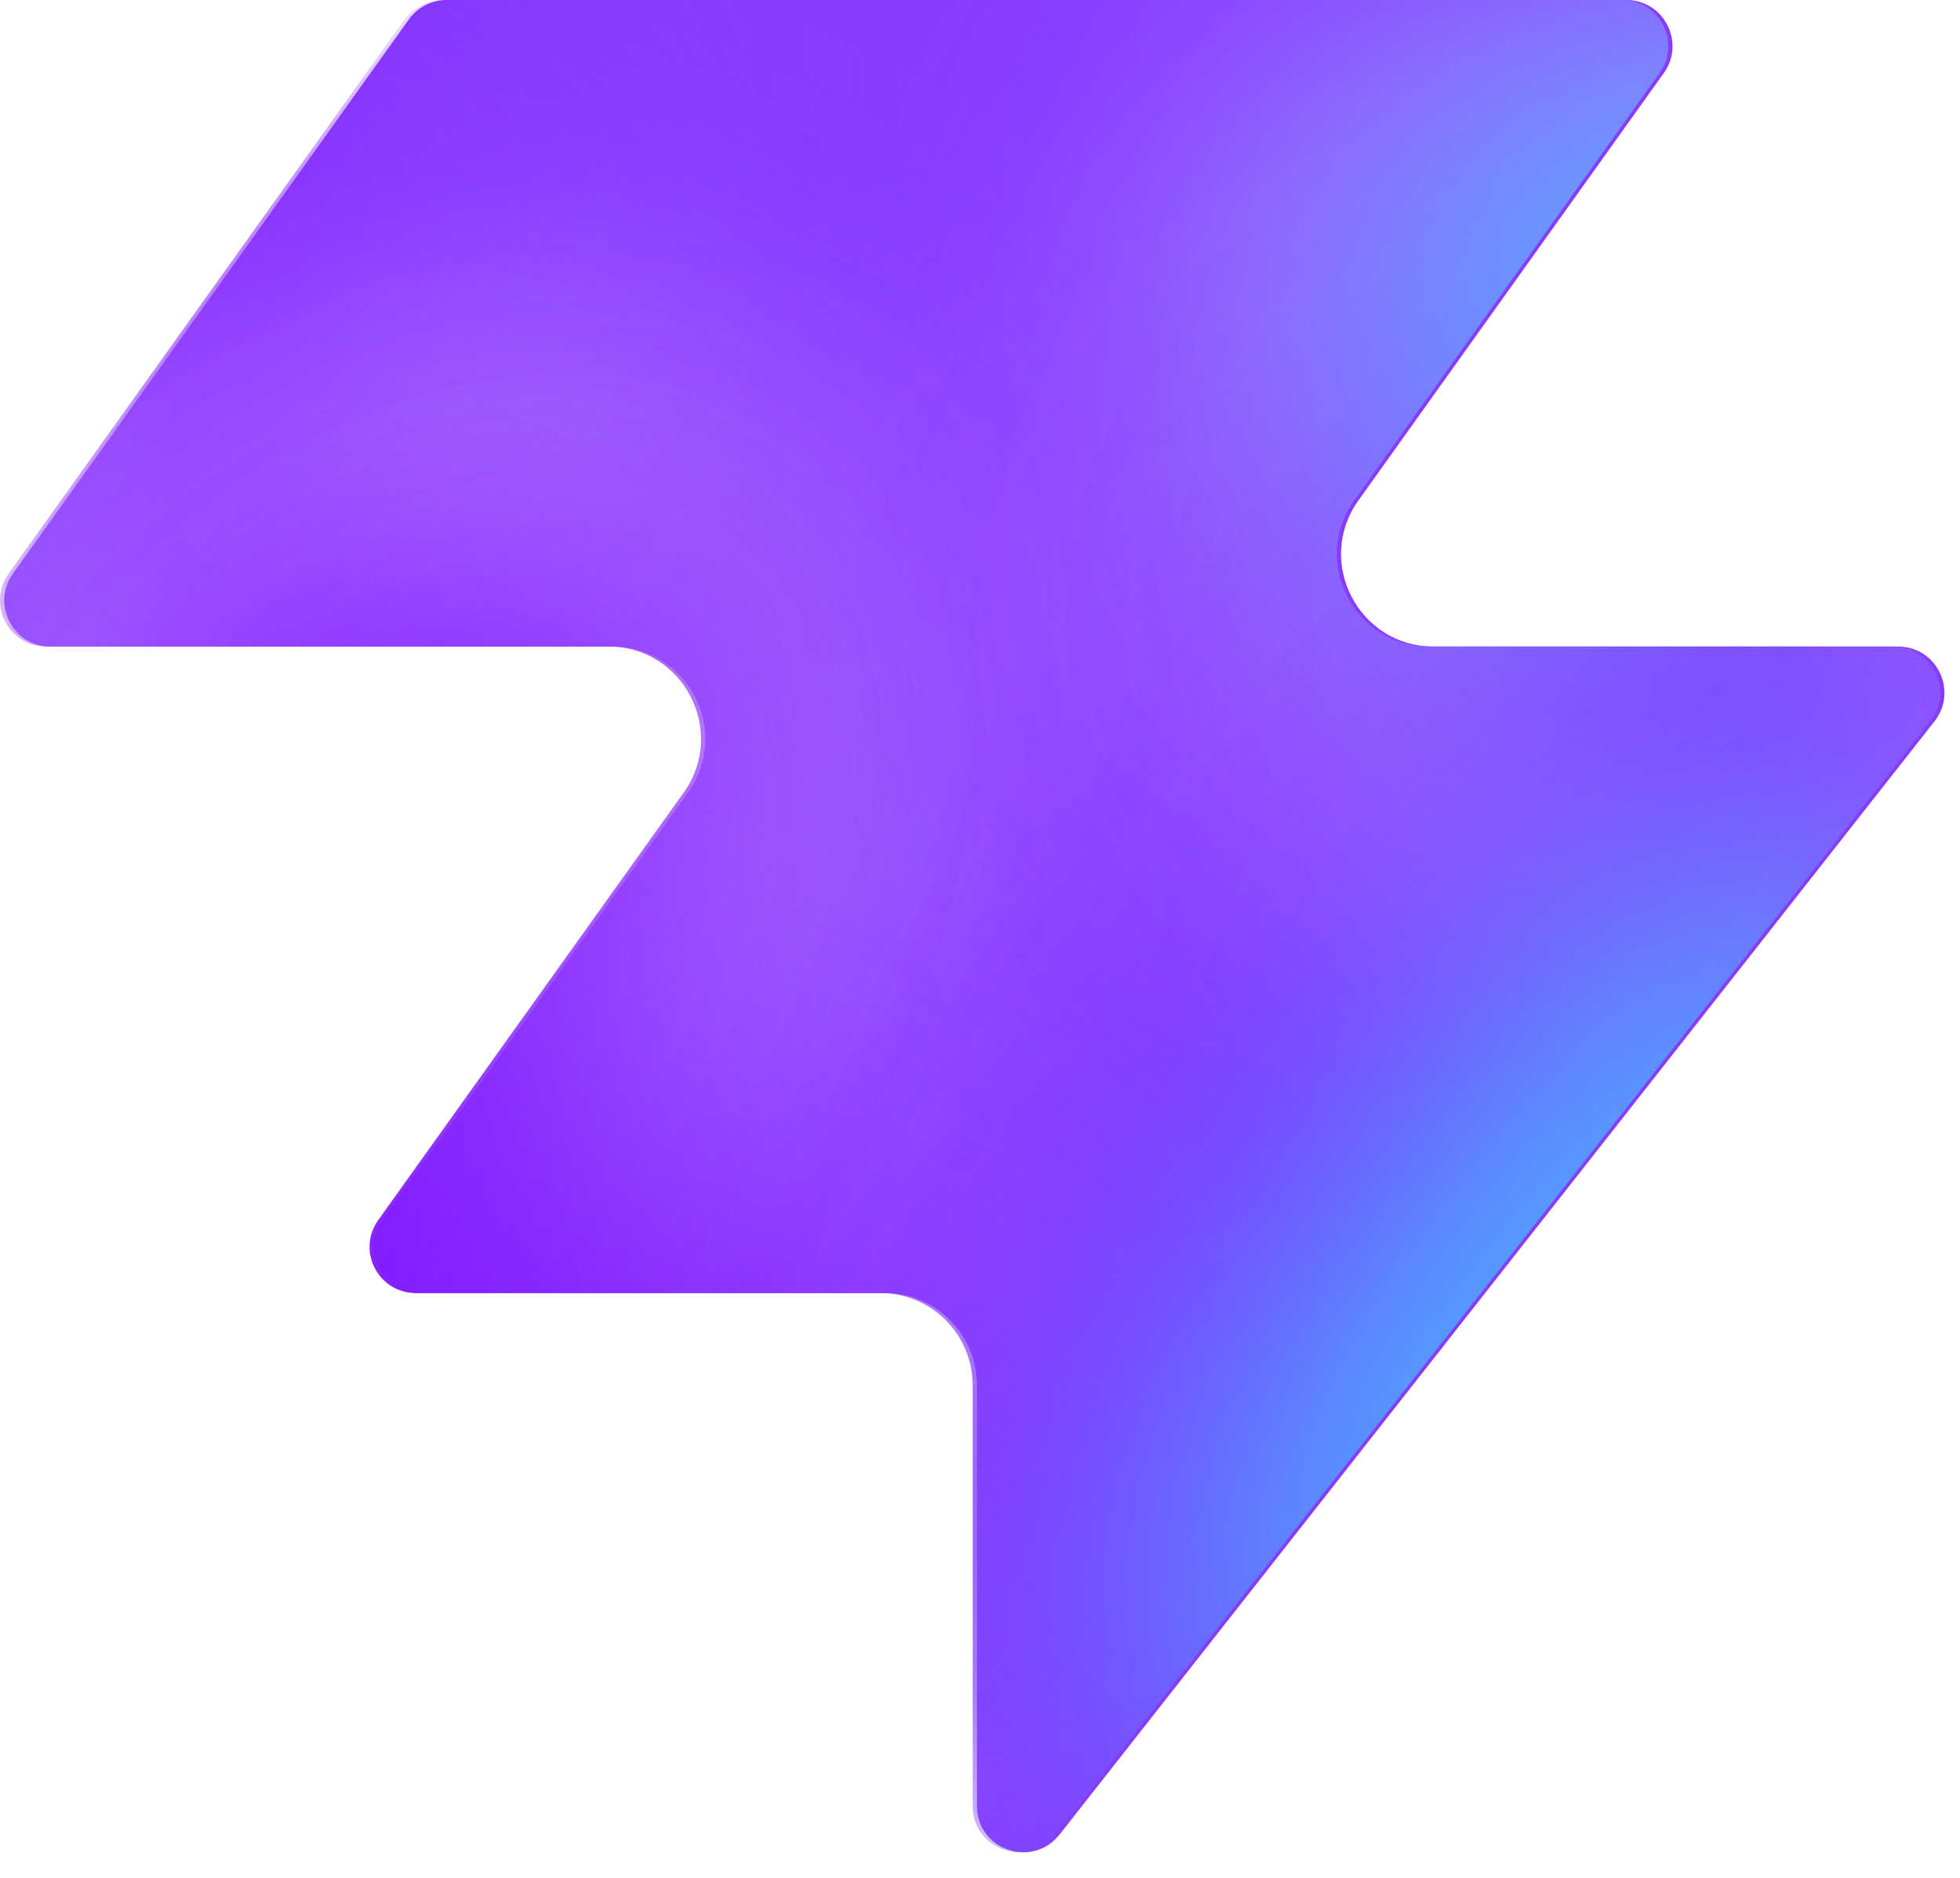
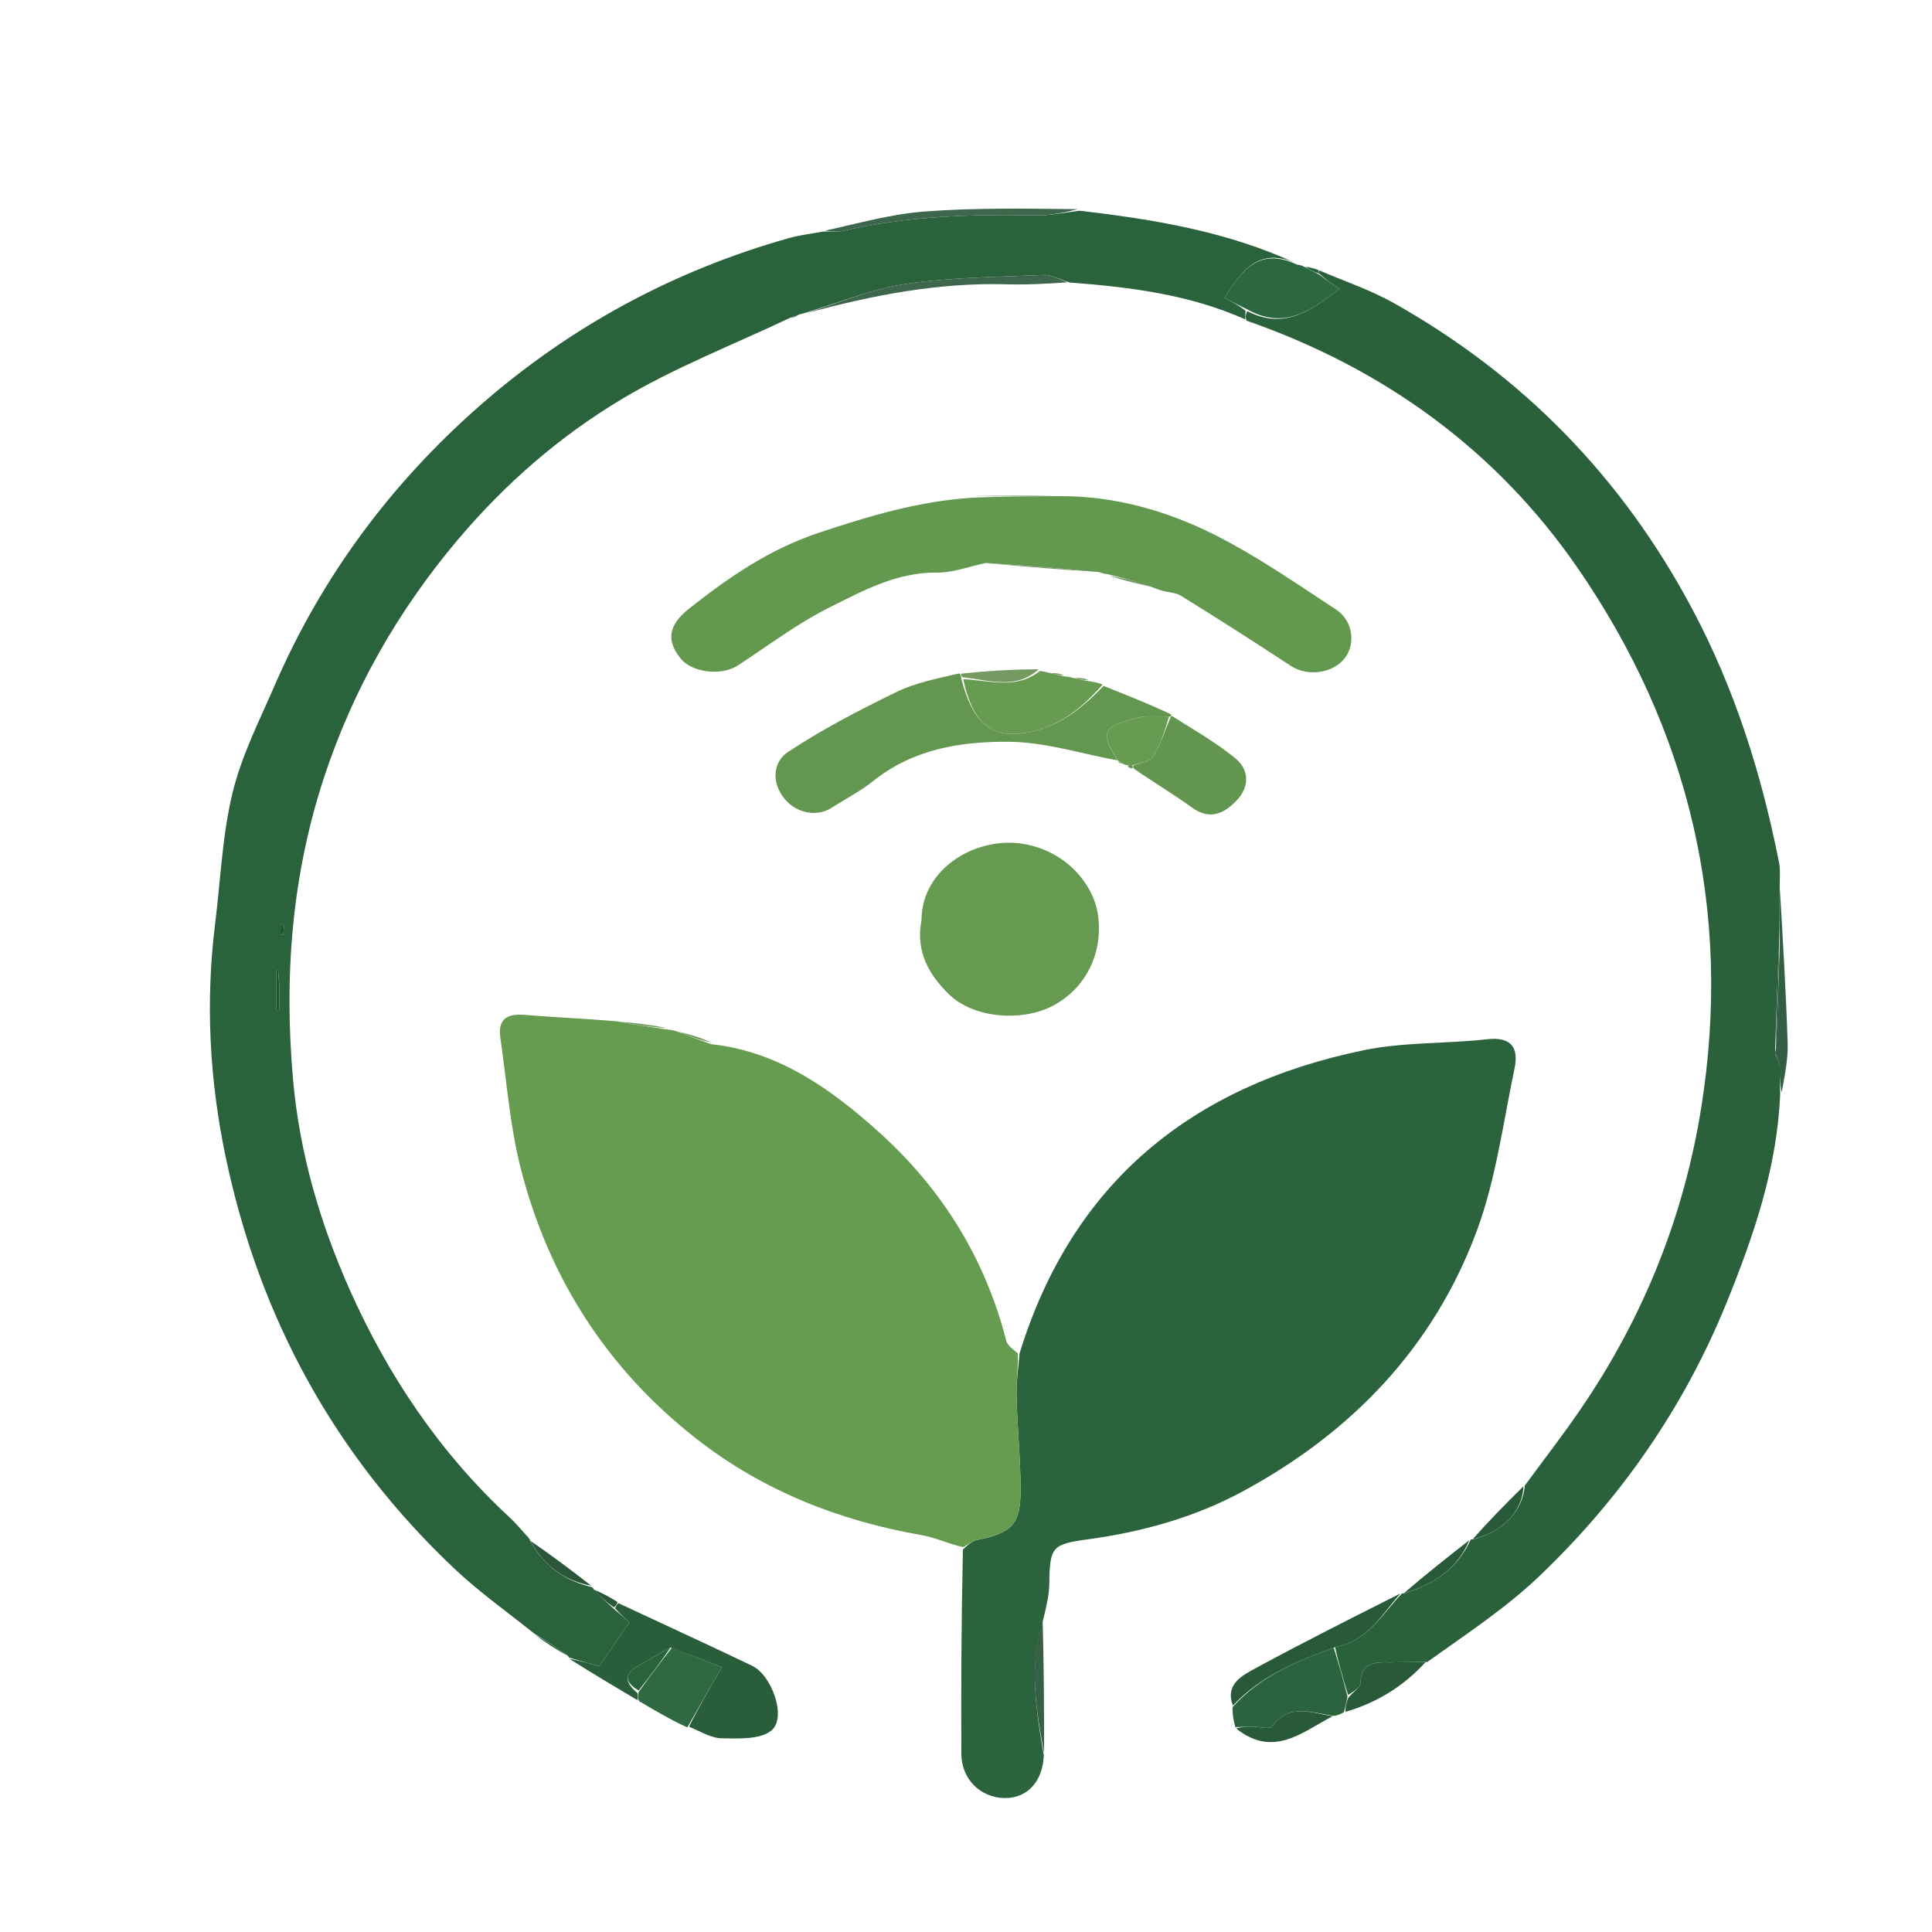
- <svg xmlns="http://www.w3.org/2000/svg" width="48" height="46" fill="none" viewBox="0 0 48 46">
-   <path fill="#863bff" d="M25.946 44.938c-.664.845-2.021.375-2.021-.698V33.937a2.26 2.26 0 0 0-2.262-2.262H10.287c-.92 0-1.456-1.04-.92-1.788l7.48-10.471c1.07-1.497 0-3.578-1.842-3.578H1.237c-.92 0-1.456-1.04-.92-1.788L10.013.474c.214-.297.556-.474.92-.474h28.894c.92 0 1.456 1.04.92 1.788l-7.48 10.471c-1.07 1.498 0 3.579 1.842 3.579h11.377c.943 0 1.473 1.088.89 1.83L25.947 44.94z" style="fill:#863bff;fill:color(display-p3 .525 .23 1);fill-opacity:1" />
-   <mask id="a" width="48" height="46" x="0" y="0" maskUnits="userSpaceOnUse" style="mask-type:alpha">
-     <path fill="#000" d="M25.842 44.938c-.664.844-2.021.375-2.021-.698V33.937a2.26 2.26 0 0 0-2.262-2.262H10.183c-.92 0-1.456-1.04-.92-1.788l7.48-10.471c1.07-1.498 0-3.579-1.842-3.579H1.133c-.92 0-1.456-1.04-.92-1.787L9.91.473c.214-.297.556-.474.92-.474h28.894c.92 0 1.456 1.04.92 1.788l-7.48 10.471c-1.07 1.498 0 3.578 1.842 3.578h11.377c.943 0 1.473 1.088.89 1.832L25.843 44.94z" style="fill:#000;fill-opacity:1" />
-   </mask>
-   <g mask="url(#a)">
-     <g filter="url(#b)">
-       <ellipse cx="5.508" cy="14.704" fill="#ede6ff" rx="5.508" ry="14.704" style="fill:#ede6ff;fill:color(display-p3 .927 .903 1);fill-opacity:1" transform="matrix(.00324 1 1 -.00324 -4.47 31.516)" />
-     </g>
-     <g filter="url(#c)">
-       <ellipse cx="10.399" cy="29.851" fill="#ede6ff" rx="10.399" ry="29.851" style="fill:#ede6ff;fill:color(display-p3 .927 .903 1);fill-opacity:1" transform="matrix(.00324 1 1 -.00324 -39.328 7.883)" />
-     </g>
-     <g filter="url(#d)">
-       <ellipse cx="5.508" cy="30.487" fill="#7e14ff" rx="5.508" ry="30.487" style="fill:#7e14ff;fill:color(display-p3 .492 .077 1);fill-opacity:1" transform="rotate(89.814 -25.913 -14.639)scale(1 -1)" />
-     </g>
-     <g filter="url(#e)">
-       <ellipse cx="5.508" cy="30.599" fill="#7e14ff" rx="5.508" ry="30.599" style="fill:#7e14ff;fill:color(display-p3 .492 .077 1);fill-opacity:1" transform="rotate(89.814 -32.644 -3.334)scale(1 -1)" />
-     </g>
-     <g filter="url(#f)">
-       <ellipse cx="5.508" cy="30.599" fill="#7e14ff" rx="5.508" ry="30.599" style="fill:#7e14ff;fill:color(display-p3 .492 .077 1);fill-opacity:1" transform="matrix(.00324 1 1 -.00324 -34.34 30.47)" />
-     </g>
-     <g filter="url(#g)">
-       <ellipse cx="14.072" cy="22.078" fill="#ede6ff" rx="14.072" ry="22.078" style="fill:#ede6ff;fill:color(display-p3 .927 .903 1);fill-opacity:1" transform="rotate(93.35 24.506 48.493)scale(-1 1)" />
-     </g>
-     <g filter="url(#h)">
-       <ellipse cx="3.47" cy="21.501" fill="#7e14ff" rx="3.47" ry="21.501" style="fill:#7e14ff;fill:color(display-p3 .492 .077 1);fill-opacity:1" transform="rotate(89.009 28.708 47.59)scale(-1 1)" />
-     </g>
-     <g filter="url(#i)">
-       <ellipse cx="3.47" cy="21.501" fill="#7e14ff" rx="3.47" ry="21.501" style="fill:#7e14ff;fill:color(display-p3 .492 .077 1);fill-opacity:1" transform="rotate(89.009 28.708 47.59)scale(-1 1)" />
-     </g>
-     <g filter="url(#j)">
-       <ellipse cx=".387" cy="8.972" fill="#7e14ff" rx="4.407" ry="29.108" style="fill:#7e14ff;fill:color(display-p3 .492 .077 1);fill-opacity:1" transform="rotate(39.51 .387 8.972)" />
-     </g>
-     <g filter="url(#k)">
-       <ellipse cx="47.523" cy="-6.092" fill="#7e14ff" rx="4.407" ry="29.108" style="fill:#7e14ff;fill:color(display-p3 .492 .077 1);fill-opacity:1" transform="rotate(37.892 47.523 -6.092)" />
-     </g>
-     <g filter="url(#l)">
-       <ellipse cx="41.412" cy="6.333" fill="#47bfff" rx="5.971" ry="9.665" style="fill:#47bfff;fill:color(display-p3 .28 .748 1);fill-opacity:1" transform="rotate(37.892 41.412 6.333)" />
-     </g>
-     <g filter="url(#m)">
-       <ellipse cx="-1.879" cy="38.332" fill="#7e14ff" rx="4.407" ry="29.108" style="fill:#7e14ff;fill:color(display-p3 .492 .077 1);fill-opacity:1" transform="rotate(37.892 -1.88 38.332)" />
-     </g>
-     <g filter="url(#n)">
-       <ellipse cx="-1.879" cy="38.332" fill="#7e14ff" rx="4.407" ry="29.108" style="fill:#7e14ff;fill:color(display-p3 .492 .077 1);fill-opacity:1" transform="rotate(37.892 -1.88 38.332)" />
-     </g>
-     <g filter="url(#o)">
-       <ellipse cx="35.651" cy="29.907" fill="#7e14ff" rx="4.407" ry="29.108" style="fill:#7e14ff;fill:color(display-p3 .492 .077 1);fill-opacity:1" transform="rotate(37.892 35.651 29.907)" />
-     </g>
-     <g filter="url(#p)">
-       <ellipse cx="38.418" cy="32.4" fill="#47bfff" rx="5.971" ry="15.297" style="fill:#47bfff;fill:color(display-p3 .28 .748 1);fill-opacity:1" transform="rotate(37.892 38.418 32.4)" />
-     </g>
-   </g>
-   <defs>
-     <filter id="b" width="60.045" height="41.654" x="-19.77" y="16.149" color-interpolation-filters="sRGB" filterUnits="userSpaceOnUse">
-       <feFlood flood-opacity="0" result="BackgroundImageFix" />
-       <feBlend in="SourceGraphic" in2="BackgroundImageFix" result="shape" />
-       <feGaussianBlur result="effect1_foregroundBlur_2002_17158" stdDeviation="7.659" />
-     </filter>
-     <filter id="c" width="90.34" height="51.437" x="-54.613" y="-7.533" color-interpolation-filters="sRGB" filterUnits="userSpaceOnUse">
-       <feFlood flood-opacity="0" result="BackgroundImageFix" />
-       <feBlend in="SourceGraphic" in2="BackgroundImageFix" result="shape" />
-       <feGaussianBlur result="effect1_foregroundBlur_2002_17158" stdDeviation="7.659" />
-     </filter>
-     <filter id="d" width="79.355" height="29.4" x="-49.64" y="2.03" color-interpolation-filters="sRGB" filterUnits="userSpaceOnUse">
-       <feFlood flood-opacity="0" result="BackgroundImageFix" />
-       <feBlend in="SourceGraphic" in2="BackgroundImageFix" result="shape" />
-       <feGaussianBlur result="effect1_foregroundBlur_2002_17158" stdDeviation="4.596" />
-     </filter>
-     <filter id="e" width="79.579" height="29.4" x="-45.045" y="20.029" color-interpolation-filters="sRGB" filterUnits="userSpaceOnUse">
-       <feFlood flood-opacity="0" result="BackgroundImageFix" />
-       <feBlend in="SourceGraphic" in2="BackgroundImageFix" result="shape" />
-       <feGaussianBlur result="effect1_foregroundBlur_2002_17158" stdDeviation="4.596" />
-     </filter>
-     <filter id="f" width="79.579" height="29.4" x="-43.513" y="21.178" color-interpolation-filters="sRGB" filterUnits="userSpaceOnUse">
-       <feFlood flood-opacity="0" result="BackgroundImageFix" />
-       <feBlend in="SourceGraphic" in2="BackgroundImageFix" result="shape" />
-       <feGaussianBlur result="effect1_foregroundBlur_2002_17158" stdDeviation="4.596" />
-     </filter>
-     <filter id="g" width="74.749" height="58.852" x="15.756" y="-17.901" color-interpolation-filters="sRGB" filterUnits="userSpaceOnUse">
-       <feFlood flood-opacity="0" result="BackgroundImageFix" />
-       <feBlend in="SourceGraphic" in2="BackgroundImageFix" result="shape" />
-       <feGaussianBlur result="effect1_foregroundBlur_2002_17158" stdDeviation="7.659" />
-     </filter>
-     <filter id="h" width="61.377" height="25.362" x="23.548" y="2.284" color-interpolation-filters="sRGB" filterUnits="userSpaceOnUse">
-       <feFlood flood-opacity="0" result="BackgroundImageFix" />
-       <feBlend in="SourceGraphic" in2="BackgroundImageFix" result="shape" />
-       <feGaussianBlur result="effect1_foregroundBlur_2002_17158" stdDeviation="4.596" />
-     </filter>
-     <filter id="i" width="61.377" height="25.362" x="23.548" y="2.284" color-interpolation-filters="sRGB" filterUnits="userSpaceOnUse">
-       <feFlood flood-opacity="0" result="BackgroundImageFix" />
-       <feBlend in="SourceGraphic" in2="BackgroundImageFix" result="shape" />
-       <feGaussianBlur result="effect1_foregroundBlur_2002_17158" stdDeviation="4.596" />
-     </filter>
-     <filter id="j" width="56.045" height="63.649" x="-27.636" y="-22.853" color-interpolation-filters="sRGB" filterUnits="userSpaceOnUse">
-       <feFlood flood-opacity="0" result="BackgroundImageFix" />
-       <feBlend in="SourceGraphic" in2="BackgroundImageFix" result="shape" />
-       <feGaussianBlur result="effect1_foregroundBlur_2002_17158" stdDeviation="4.596" />
-     </filter>
-     <filter id="k" width="54.814" height="64.646" x="20.116" y="-38.415" color-interpolation-filters="sRGB" filterUnits="userSpaceOnUse">
-       <feFlood flood-opacity="0" result="BackgroundImageFix" />
-       <feBlend in="SourceGraphic" in2="BackgroundImageFix" result="shape" />
-       <feGaussianBlur result="effect1_foregroundBlur_2002_17158" stdDeviation="4.596" />
-     </filter>
-     <filter id="l" width="33.541" height="35.313" x="24.641" y="-11.323" color-interpolation-filters="sRGB" filterUnits="userSpaceOnUse">
-       <feFlood flood-opacity="0" result="BackgroundImageFix" />
-       <feBlend in="SourceGraphic" in2="BackgroundImageFix" result="shape" />
-       <feGaussianBlur result="effect1_foregroundBlur_2002_17158" stdDeviation="4.596" />
-     </filter>
-     <filter id="m" width="54.814" height="64.646" x="-29.286" y="6.009" color-interpolation-filters="sRGB" filterUnits="userSpaceOnUse">
-       <feFlood flood-opacity="0" result="BackgroundImageFix" />
-       <feBlend in="SourceGraphic" in2="BackgroundImageFix" result="shape" />
-       <feGaussianBlur result="effect1_foregroundBlur_2002_17158" stdDeviation="4.596" />
-     </filter>
-     <filter id="n" width="54.814" height="64.646" x="-29.286" y="6.009" color-interpolation-filters="sRGB" filterUnits="userSpaceOnUse">
-       <feFlood flood-opacity="0" result="BackgroundImageFix" />
-       <feBlend in="SourceGraphic" in2="BackgroundImageFix" result="shape" />
-       <feGaussianBlur result="effect1_foregroundBlur_2002_17158" stdDeviation="4.596" />
-     </filter>
-     <filter id="o" width="54.814" height="64.646" x="8.244" y="-2.416" color-interpolation-filters="sRGB" filterUnits="userSpaceOnUse">
-       <feFlood flood-opacity="0" result="BackgroundImageFix" />
-       <feBlend in="SourceGraphic" in2="BackgroundImageFix" result="shape" />
-       <feGaussianBlur result="effect1_foregroundBlur_2002_17158" stdDeviation="4.596" />
-     </filter>
-     <filter id="p" width="39.409" height="43.623" x="18.713" y="10.588" color-interpolation-filters="sRGB" filterUnits="userSpaceOnUse">
-       <feFlood flood-opacity="0" result="BackgroundImageFix" />
-       <feBlend in="SourceGraphic" in2="BackgroundImageFix" result="shape" />
-       <feGaussianBlur result="effect1_foregroundBlur_2002_17158" stdDeviation="4.596" />
-     </filter>
-   </defs>
+ <svg xmlns="http://www.w3.org/2000/svg" version="1.1" id="Layer_1" x="0px" y="0px" width="100%" viewBox="0 0 394 394" enable-background="new 0 0 394 394" xml:space="preserve">
+   <path fill="none" opacity="1" stroke="none" d=" M224,395   C149.357,395 75.214,395 1.035,395   C1.035,263.732 1.035,132.464 1.035,1.098   C132.226,1.098 263.453,1.098 394.84,1.098   C394.84,132.333 394.84,263.667 394.84,395   C338.13,395 281.315,395 224,395  M107.854,313.506   C107.581,313.276 107.308,313.045 106.683,312.266   C105.752,311.313 104.861,310.317 103.884,309.413   C89.705,296.287 79.097,280.488 71.326,263.032   C65.288,249.469 61.096,235.238 59.759,220.127   C57.891,199.025 59.516,178.437 66.139,158.377   C72.025,140.549 81.204,124.489 93.359,110.072   C102.965,98.679 114.119,88.987 126.739,81.426   C137.587,74.927 149.562,70.306 161.66,64.909   C162.177,64.615 162.693,64.321 163.599,63.985   C163.599,63.985 163.974,63.873 164.763,63.898   C177.939,60.197 191.27,57.615 205.053,57.978   C209.358,58.092 213.672,57.879 218.883,57.92   C230.935,58.58 242.798,60.153 254.471,65.644   C282.263,75.168 305.182,91.827 321.727,115.819   C344.491,148.828 353.304,185.703 346.971,225.691   C343.396,248.261 335.018,268.967 322.06,287.785   C318.511,292.94 314.673,297.896 310.385,303.272   C306.902,306.832 303.419,310.392 299.991,313.992   C299.991,313.992 299.955,313.934 299.348,314.242   C294.875,317.81 290.402,321.378 285.991,324.976   C285.991,324.976 285.949,324.92 285.242,325.001   C275.518,330.036 265.734,334.96 256.108,340.174   C253.218,341.739 249.803,343.514 251.024,348.605   C251.321,349.808 251.618,351.011 252.288,352.792   C259.791,358.651 265.753,353.067 272.638,350.007   C273.12,349.727 273.601,349.448 274.71,349.036   C281.061,347.169 286.412,343.669 291.762,338.925   C299.131,333.178 307.028,327.985 313.767,321.575   C330.472,305.683 343.441,287.035 352.143,265.58   C357.683,251.92 362.439,238.037 363.649,222.52   C363.977,219.248 364.672,215.964 364.565,212.707   C364.216,202.095 363.574,191.492 362.991,180.038   C362.948,178.707 363.087,177.34 362.834,176.051   C359.281,157.967 353.827,140.586 345.111,124.202   C330.868,97.427 310.617,76.651 284.272,61.819   C279.452,59.106 274.102,57.334 268.415,54.853   C267.609,54.641 266.804,54.428 265.477,54.093   C265.3,54.067 265.124,54.041 264.515,53.459   C250.371,47.227 235.344,44.735 219.552,42.334   C209.175,42.554 198.765,42.346 188.432,43.144   C181.51,43.679 174.699,45.642 167.154,47.326   C165.06,47.729 162.923,47.981 160.878,48.558   C137.423,55.176 116.398,66.523 98.112,82.496   C79.916,98.391 65.684,117.469 56.029,139.748   C52.902,146.963 49.25,154.12 47.422,161.686   C45.321,170.375 44.984,179.49 43.87,188.418   C41.88,204.348 42.723,220.167 46.001,235.842   C52.88,268.733 68.312,296.948 92.8,320.029   C97.801,324.742 103.479,328.738 109.207,333.641   C111.465,335.104 113.723,336.566 116,337.999   C116,337.999 115.974,338.022 116.242,338.541   C120.838,341.275 125.435,344.009 130.645,347.104   C133.775,348.955 136.905,350.806 140.715,352.357   C142.89,353.12 145.059,354.486 147.241,354.507   C150.671,354.539 155.023,354.784 157.321,352.905   C160.476,350.326 157.462,341.65 153.343,339.684   C144.301,335.369 135.199,331.18 125.693,326.421   C124.124,325.575 122.555,324.729 120.913,323.738   C120.913,323.738 120.758,323.692 120.388,323.075   C116.275,320.018 112.161,316.961 108.016,313.966   C108.016,313.966 108.079,313.998 107.854,313.506  M228.06,155.526   C228.362,155.639 228.664,155.752 229.418,155.978   C229.418,155.978 229.878,156.056 230.073,156.545   C230.381,156.653 230.69,156.762 231.631,157.187   C235.448,159.665 239.373,161.993 243.05,164.663   C246.688,167.304 249.576,165.967 252.148,163.293   C254.892,160.44 254.789,156.98 251.888,154.608   C247.911,151.355 243.364,148.799 238.758,145.308   C234.186,143.498 229.615,141.689 224.695,139.318   C223.833,139.184 222.971,139.051 221.747,138.301   C220.813,138.245 219.88,138.189 218.363,138.015   C217.967,138 217.571,137.985 216.8,137.358   C215.867,137.288 214.934,137.218 213.361,137.01   C212.929,136.95 212.497,136.891 211.531,136.163   C206.354,136.499 201.176,136.834 195.237,137.065   C191.068,138.389 186.665,139.237 182.778,141.139   C175.212,144.841 167.66,148.721 160.669,153.377   C157.726,155.337 157.173,159.447 160.011,162.917   C162.384,165.818 166.562,166.686 169.58,164.741   C172.429,162.906 175.497,161.351 178.126,159.244   C186.274,152.713 196.057,151.185 205.804,151.272   C213.178,151.338 220.531,153.718 227.953,155.059   C227.953,155.059 227.904,155.027 228.06,155.526  M226.384,117.715   C229.583,118.49 232.783,119.265 236.412,120.667   C237.866,120.9 239.575,120.721 240.733,121.435   C248.332,126.12 255.849,130.94 263.312,135.838   C266.655,138.032 271.917,137.344 274.307,134.136   C276.489,131.208 275.891,126.548 272.464,124.304   C264.419,119.038 256.469,113.49 247.919,109.169   C238.005,104.16 227.305,101.097 215.12,101.048   C209.45,101.062 203.779,101.076 197.572,101.741   C186.99,102.259 177.104,105.293 167.056,108.626   C156.907,111.992 148.616,117.727 140.551,124.098   C136.114,127.603 135.959,130.755 138.799,134.284   C141.175,137.236 147.199,137.867 150.532,135.678   C156.709,131.621 162.675,127.108 169.251,123.833   C176.064,120.439 182.915,116.671 191.061,116.769   C194.375,116.809 197.705,115.505 201.938,114.936   C209.311,115.572 216.684,116.207 224.675,116.978   C225.095,117.018 225.514,117.057 226.384,117.715  M125.174,208.03   C119.095,207.691 113.007,207.469 106.942,206.969   C103.285,206.668 101.49,207.922 102.042,211.691   C103.344,220.567 103.981,229.619 106.19,238.266   C111.889,260.566 123.777,279.142 142.003,293.4   C155.562,304.007 171.089,310.121 187.978,313.071   C190.792,313.562 193.465,314.861 196.069,316.742   C196.054,330.379 195.992,344.016 196.049,357.652   C196.07,362.776 199.87,366.564 204.786,366.682   C209.433,366.794 212.64,363.353 212.986,357.073   C212.933,348.053 212.881,339.033 213.231,329.27   C213.496,327.158 213.963,325.049 213.99,322.934   C214.086,315.436 214.551,314.923 221.893,313.916   C232.951,312.401 243.63,309.447 253.466,304.128   C275.65,292.131 292.345,274.786 301.158,251.046   C305.073,240.5 306.529,229.022 308.86,217.917   C309.732,213.761 308.307,211.367 303.279,211.937   C294.914,212.885 286.315,212.483 278.129,214.173   C243.119,221.4 218.697,241.045 207.171,275.962   C206.496,275.114 205.448,274.361 205.202,273.403   C200.884,256.544 192.041,242.38 179.199,230.84   C169.403,222.036 158.768,214.431 144.955,212.177   C142.635,211.504 140.315,210.831 137.389,210.026   C136.976,210.006 136.562,209.986 135.667,209.319   C132.452,208.943 129.237,208.567 125.174,208.03  M187.89,188.079   C186.651,194.167 189.579,198.907 193.529,202.771   C198.572,207.705 208.498,208.432 214.808,205.063   C221.384,201.551 224.94,194.504 223.947,186.77   C223.186,180.851 218.013,173.935 209.23,172.188   C199.55,170.262 187.923,176.851 187.89,188.079  z" />
+   <path fill="#2A633C" opacity="1" stroke="none" d=" M212.868,358.01   C212.64,363.353 209.433,366.794 204.786,366.682   C199.87,366.564 196.07,362.776 196.049,357.652   C195.992,344.016 196.054,330.379 196.369,316.006   C197.534,314.852 198.358,314.234 199.27,314.05   C206.319,312.627 208.113,310.909 208.126,303.968   C208.139,297.56 207.455,291.154 207.301,284.741   C207.231,281.831 207.7,278.908 207.924,275.99   C218.697,241.045 243.119,221.4 278.129,214.173   C286.315,212.483 294.914,212.885 303.279,211.937   C308.307,211.367 309.732,213.761 308.86,217.917   C306.529,229.022 305.073,240.5 301.158,251.046   C292.345,274.786 275.65,292.131 253.466,304.128   C243.63,309.447 232.951,312.401 221.893,313.916   C214.551,314.923 214.086,315.436 213.99,322.934   C213.963,325.049 213.496,327.158 212.828,329.96   C209.716,339.816 211.337,348.912 212.868,358.01  z" />
+   <path fill="#669C50" opacity="1" stroke="none" d=" M207.548,275.976   C207.7,278.908 207.231,281.831 207.301,284.741   C207.455,291.154 208.139,297.56 208.126,303.968   C208.113,310.909 206.319,312.627 199.27,314.05   C198.358,314.234 197.534,314.852 196.436,315.528   C193.465,314.861 190.792,313.562 187.978,313.071   C171.089,310.121 155.562,304.007 142.003,293.4   C123.777,279.142 111.889,260.566 106.19,238.266   C103.981,229.619 103.344,220.567 102.042,211.691   C101.49,207.922 103.285,206.668 106.942,206.969   C113.007,207.469 119.095,207.691 125.915,208.299   C129.821,209.035 132.985,209.501 136.149,209.966   C136.562,209.986 136.976,210.006 137.95,210.314   C140.687,211.383 142.863,212.164 145.039,212.945   C158.768,214.431 169.403,222.036 179.199,230.84   C192.041,242.38 200.884,256.544 205.202,273.403   C205.448,274.361 206.496,275.114 207.548,275.976  z" />
+   <path fill="#2A623C" opacity="1" stroke="none" d=" M120.758,323.692   C120.758,323.692 120.913,323.738 121.076,324.117   C122.494,325.651 123.75,326.807 125.252,328.164   C126.671,329.37 127.843,330.374 128.344,330.804   C126.039,334.186 124.185,336.905 122.207,339.807   C120.395,339.288 118.185,338.655 115.974,338.022   C115.974,338.022 116,337.999 115.855,337.702   C113.422,335.959 111.133,334.512 108.844,333.065   C103.479,328.738 97.801,324.742 92.8,320.029   C68.312,296.948 52.88,268.733 46.001,235.842   C42.723,220.167 41.88,204.348 43.87,188.418   C44.984,179.49 45.321,170.375 47.422,161.686   C49.25,154.12 52.902,146.963 56.029,139.748   C65.684,117.469 79.916,98.391 98.112,82.496   C116.398,66.523 137.423,55.176 160.878,48.558   C162.923,47.981 165.06,47.729 167.842,47.231   C169.676,47.124 170.871,47.321 171.961,47.068   C184.936,44.066 198.1,43.664 211.338,43.919   C214.266,43.976 217.208,43.308 220.143,42.974   C235.344,44.735 250.371,47.227 264.337,53.707   C256.705,50.275 253.195,55.207 249.705,60.74   C251.144,61.498 252.572,62.25 253.993,63.359   C253.978,64.191 253.968,64.666 253.959,65.141   C242.798,60.153 230.935,58.58 218.163,57.614   C215.89,56.874 214.316,56.006 212.785,56.075   C203.389,56.504 193.912,56.533 184.644,57.914   C177.614,58.961 170.854,61.82 163.974,63.873   C163.974,63.873 163.599,63.985 163.123,64.085   C162.111,64.408 161.575,64.631 161.038,64.855   C149.562,70.306 137.587,74.927 126.739,81.426   C114.119,88.987 102.965,98.679 93.359,110.072   C81.204,124.489 72.025,140.549 66.139,158.377   C59.516,178.437 57.891,199.025 59.759,220.127   C61.096,235.238 65.288,249.469 71.326,263.032   C79.097,280.488 89.705,296.287 103.884,309.413   C104.861,310.317 105.752,311.313 107.022,312.748   C107.599,313.485 107.839,313.741 108.079,313.998   C108.079,313.998 108.016,313.966 108.145,314.261   C111.013,319.544 115.332,322.375 120.758,323.692  M56.959,200.94   C56.885,199.927 56.811,198.913 56.737,197.899   C56.616,197.916 56.495,197.933 56.374,197.95   C56.374,200.638 56.374,203.327 56.374,206.015   C56.571,206.01 56.768,206.004 56.964,205.998   C56.964,204.549 56.964,203.1 56.959,200.94  M57.897,188.833   C57.804,188.703 57.736,188.521 57.61,188.462   C57.516,188.418 57.232,188.53 57.23,188.58   C57.204,189.254 57.212,189.93 57.212,190.604   C57.393,190.602 57.574,190.599 57.755,190.596   C57.821,190.125 57.887,189.653 57.897,188.833  z" />
+   <path fill="#2A613B" opacity="1" stroke="none" d=" M254.215,65.393   C253.968,64.666 253.978,64.191 254.353,63.449   C262.103,67.429 267.489,63.146 273.133,58.95   C271.643,57.884 270.322,56.939 269,55.778   C268.999,55.561 268.997,55.128 268.997,55.128   C274.102,57.334 279.452,59.106 284.272,61.819   C310.617,76.651 330.868,97.427 345.111,124.202   C353.827,140.586 359.281,157.967 362.834,176.051   C363.087,177.34 362.948,178.707 362.943,180.748   C362.921,184.999 362.946,188.539 362.824,192.454   C362.453,199.948 362.23,207.067 362.007,214.346   C362.007,214.506 361.996,214.825 362.092,215.107   C362.452,215.913 362.716,216.437 362.946,217.31   C362.953,219.472 362.994,221.286 363.034,223.099   C362.439,238.037 357.683,251.92 352.143,265.58   C343.441,287.035 330.472,305.683 313.767,321.575   C307.028,327.985 299.131,333.178 291.04,338.948   C288.212,338.981 286.106,338.99 284,339   C284,339 284,339.001 283.603,339.003   C280.185,338.891 277.616,339.167 277.449,343.228   C277.41,344.188 275.862,345.086 274.914,345.654   C273.878,342.202 272.937,339.11 272.272,335.905   C279.028,334.648 281.904,329.064 285.949,324.92   C285.949,324.92 285.991,324.976 286.332,324.928   C292.621,323.076 297.299,319.733 299.955,313.934   C299.955,313.934 299.991,313.992 300.338,313.945   C306.57,312.353 310.533,308.132 310.967,302.944   C314.673,297.896 318.511,292.94 322.06,287.785   C335.018,268.967 343.396,248.261 346.971,225.691   C353.304,185.703 344.491,148.828 321.727,115.819   C305.182,91.827 282.263,75.168 254.215,65.393  z" />
+   <path fill="#63984F" opacity="1" stroke="none" d=" M201.028,114.812   C197.705,115.505 194.375,116.809 191.061,116.769   C182.915,116.671 176.064,120.439 169.251,123.833   C162.675,127.108 156.709,131.621 150.532,135.678   C147.199,137.867 141.175,137.236 138.799,134.284   C135.959,130.755 136.114,127.603 140.551,124.098   C148.616,117.727 156.907,111.992 167.056,108.626   C177.104,105.293 186.99,102.259 198.234,101.495   C204.588,101.228 210.279,101.208 215.97,101.187   C227.305,101.097 238.005,104.16 247.919,109.169   C256.469,113.49 264.419,119.038 272.464,124.304   C275.891,126.548 276.489,131.208 274.307,134.136   C271.917,137.344 266.655,138.032 263.312,135.838   C255.849,130.94 248.332,126.12 240.733,121.435   C239.575,120.721 237.866,120.9 235.955,120.11   C232.31,118.734 229.122,117.915 225.933,117.096   C225.514,117.057 225.095,117.018 224.101,116.662   C216.027,115.835 208.528,115.324 201.028,114.812  z" />
+   <path fill="#659A50" opacity="1" stroke="none" d=" M187.928,187.669   C187.923,176.851 199.55,170.262 209.23,172.188   C218.013,173.935 223.186,180.851 223.947,186.77   C224.94,194.504 221.384,201.551 214.808,205.063   C208.498,208.432 198.572,207.705 193.529,202.771   C189.579,198.907 186.651,194.167 187.928,187.669  z" />
+   <path fill="#639750" opacity="1" stroke="none" d=" M225.043,139.879   C229.615,141.689 234.186,143.498 238.831,145.686   C238.904,146.064 238.749,146.189 238.396,146.129   C235.961,146.152 233.79,145.881 231.814,146.38   C224.832,148.143 224.308,149.476 227.893,155.068   C220.531,153.718 213.178,151.338 205.804,151.272   C196.057,151.185 186.274,152.713 178.126,159.244   C175.497,161.351 172.429,162.906 169.58,164.741   C166.562,166.686 162.384,165.818 160.011,162.917   C157.173,159.447 157.726,155.337 160.669,153.377   C167.66,148.721 175.212,144.841 182.778,141.139   C186.665,139.237 191.068,138.389 195.621,137.325   C196.004,137.585 196.008,138 196.042,138.374   C198.078,146.417 201.396,149.906 206.909,149.673   C214.488,149.351 220.054,145.102 225.043,139.879  M192.52,140.487   C192.52,140.487 192.487,140.494 192.52,140.487  z" />
+   <path fill="#2A5D3A" opacity="1" stroke="none" d=" M116.108,338.281   C118.185,338.655 120.395,339.288 122.207,339.807   C124.185,336.905 126.039,334.186 128.344,330.804   C127.843,330.374 126.671,329.37 125.436,327.992   C125.623,327.393 125.872,327.167 126.122,326.94   C135.199,331.18 144.301,335.369 153.343,339.684   C157.462,341.65 160.476,350.326 157.321,352.905   C155.023,354.784 150.671,354.539 147.241,354.507   C145.059,354.486 142.89,353.12 140.515,352.13   C142.452,348.226 144.588,344.548 147.231,339.998   C143.587,338.579 140.302,337.3 136.738,335.992   C134.434,337.181 132.453,338.482 130.37,339.594   C127.237,341.268 127.294,343.022 130.033,345.294   C130.035,345.971 130.033,346.357 130.032,346.744   C125.435,344.009 120.838,341.275 116.108,338.281  z" />
+   <path fill="#62954F" opacity="1" stroke="none" d=" M238.983,146.004   C243.364,148.799 247.911,151.355 251.888,154.608   C254.789,156.98 254.892,160.44 252.148,163.293   C249.576,165.967 246.688,167.304 243.05,164.663   C239.373,161.993 235.448,159.665 231.316,156.815   C231.001,156.443 231.003,156.015 231.302,156.031   C232.839,155.482 234.645,155.25 235.203,154.291   C236.674,151.758 237.604,148.911 238.749,146.189   C238.749,146.189 238.904,146.064 238.983,146.004  z" />
+   <path fill="#669B51" opacity="1" stroke="none" d=" M224.869,139.598   C220.054,145.102 214.488,149.351 206.909,149.673   C201.396,149.906 198.078,146.417 196.435,138.498   C201.979,138.789 207.283,140.631 212.064,136.831   C212.497,136.891 212.929,136.95 213.987,137.202   C215.467,137.586 216.321,137.778 217.174,137.97   C217.571,137.985 217.967,138 218.842,138.251   C220.25,138.63 221.179,138.774 222.109,138.918   C222.971,139.051 223.833,139.184 224.869,139.598  z" />
+   <path fill="#2A633D" opacity="1" stroke="none" d=" M271.995,336.018   C272.937,339.11 273.878,342.202 274.799,345.962   C274.547,347.476 274.314,348.322 274.082,349.168   C273.601,349.448 273.12,349.727 272.06,349.939   C267.261,349.282 262.862,347.279 259.476,352.08   C259.012,352.738 256.776,352.13 255.361,352.136   C254.212,352.141 253.064,352.187 251.915,352.215   C251.618,351.011 251.321,349.808 251.362,348.129   C257.24,341.637 264.578,338.759 271.995,336.018  z" />
+   <path fill="#2C683F" opacity="1" stroke="none" d=" M269.001,55.995   C270.322,56.939 271.643,57.884 273.133,58.95   C267.489,63.146 262.103,67.429 254.36,63.092   C252.572,62.25 251.144,61.498 249.705,60.74   C253.195,55.207 256.705,50.275 264.553,53.985   C265.124,54.041 265.3,54.067 265.933,54.378   C267.26,55.107 268.131,55.551 269.001,55.995  z" />
+   <path fill="#2F6941" opacity="1" stroke="none" d=" M137.016,336.021   C140.302,337.3 143.587,338.579 147.231,339.998   C144.588,344.548 142.452,348.226 140.175,352.28   C136.905,350.806 133.775,348.955 130.338,346.924   C130.033,346.357 130.035,345.971 130.249,345.042   C132.646,341.673 134.831,338.847 137.016,336.021  z" />
+   <path fill="#285A39" opacity="1" stroke="none" d=" M272.272,335.905   C264.578,338.759 257.24,341.637 251.427,347.83   C249.803,343.514 253.218,341.739 256.108,340.174   C265.734,334.96 275.518,330.036 285.596,324.961   C281.904,329.064 279.028,334.648 272.272,335.905  z" />
+   <path fill="#669B51" opacity="1" stroke="none" d=" M238.396,146.129   C237.604,148.911 236.674,151.758 235.203,154.291   C234.645,155.25 232.839,155.482 231.021,156.036   C230.253,156.036 230.065,156.046 229.878,156.056   C229.878,156.056 229.418,155.978 229.02,155.777   C228.389,155.384 228.15,155.201 227.904,155.027   C227.904,155.027 227.953,155.059 227.923,155.063   C224.308,149.476 224.832,148.143 231.814,146.38   C233.79,145.881 235.961,146.152 238.396,146.129  z" />
+   <path fill="#3D664C" opacity="1" stroke="none" d=" M164.369,63.885   C170.854,61.82 177.614,58.961 184.644,57.914   C193.912,56.533 203.389,56.504 212.785,56.075   C214.316,56.006 215.89,56.874 217.713,57.562   C213.672,57.879 209.358,58.092 205.053,57.978   C191.27,57.615 177.939,60.197 164.369,63.885  z" />
+   <path fill="#3D664C" opacity="1" stroke="none" d=" M219.848,42.654   C217.208,43.308 214.266,43.976 211.338,43.919   C198.1,43.664 184.936,44.066 171.961,47.068   C170.871,47.321 169.676,47.124 168.184,47.051   C174.699,45.642 181.51,43.679 188.432,43.144   C198.765,42.346 209.175,42.554 219.848,42.654  z" />
+   <path fill="#285A39" opacity="1" stroke="none" d=" M274.396,349.102   C274.314,348.322 274.547,347.476 274.893,346.322   C275.862,345.086 277.41,344.188 277.449,343.228   C277.616,339.167 280.185,338.891 283.615,339.021   C284.024,339.037 284.001,339 284.001,339   C286.106,338.99 288.212,338.981 290.693,339.001   C286.412,343.669 281.061,347.169 274.396,349.102  z" />
+   <path fill="#285A39" opacity="1" stroke="none" d=" M252.102,352.503   C253.064,352.187 254.212,352.141 255.361,352.136   C256.776,352.13 259.012,352.738 259.476,352.08   C262.862,347.279 267.261,349.282 271.776,349.999   C265.753,353.067 259.791,358.651 252.102,352.503  z" />
+   <path fill="#335E45" opacity="1" stroke="none" d=" M363.342,222.81   C362.994,221.286 362.953,219.472 362.85,217.033   C362.525,215.881 362.26,215.353 361.996,214.825   C361.996,214.825 362.007,214.506 362.167,213.944   C362.541,206.281 362.756,199.18 362.971,192.079   C362.946,188.539 362.921,184.999 362.97,181.172   C363.574,191.492 364.216,202.095 364.565,212.707   C364.672,215.964 363.977,219.248 363.342,222.81  z" />
+   <path fill="#395F46" opacity="1" stroke="none" d=" M212.927,357.542   C211.337,348.912 209.716,339.816 212.627,330.331   C212.881,339.033 212.933,348.053 212.927,357.542  z" />
+   <path fill="#749A62" opacity="1" stroke="none" d=" M211.798,136.497   C207.283,140.631 201.979,138.789 196.401,138.124   C196.008,138 196.004,137.585 196.001,137.377   C201.176,136.834 206.354,136.499 211.798,136.497  z" />
+   <path fill="#285A39" opacity="1" stroke="none" d=" M310.676,303.108   C310.533,308.132 306.57,312.353 300.31,313.925   C303.419,310.392 306.902,306.832 310.676,303.108  z" />
+   <path fill="#285A39" opacity="1" stroke="none" d=" M299.651,314.088   C297.299,319.733 292.621,323.076 286.301,324.912   C290.402,321.378 294.875,317.81 299.651,314.088  z" />
+   <path fill="#749A62" opacity="1" stroke="none" d=" M215.545,101.118   C210.279,101.208 204.588,101.228 198.502,101.169   C203.779,101.076 209.45,101.062 215.545,101.118  z" />
+   <path fill="#2B5639" opacity="1" stroke="none" d=" M120.573,323.383   C115.332,322.375 111.013,319.544 108.161,314.23   C112.161,316.961 116.275,320.018 120.573,323.383  z" />
+   <path fill="#70955F" opacity="1" stroke="none" d=" M201.483,114.874   C208.528,115.324 216.027,115.835 223.792,116.595   C216.684,116.207 209.311,115.572 201.483,114.874  z" />
+   <path fill="#70955F" opacity="1" stroke="none" d=" M226.159,117.406   C229.122,117.915 232.31,118.734 235.741,119.797   C232.783,119.265 229.583,118.49 226.159,117.406  z" />
+   <path fill="#2A5D3A" opacity="1" stroke="none" d=" M109.026,333.353   C111.133,334.512 113.422,335.959 115.846,337.717   C113.723,336.566 111.465,335.104 109.026,333.353  z" />
+   <path fill="#749A62" opacity="1" stroke="none" d=" M135.908,209.643   C132.985,209.501 129.821,209.035 126.34,208.38   C129.237,208.567 132.452,208.943 135.908,209.643  z" />
+   <path fill="#749A62" opacity="1" stroke="none" d=" M144.997,212.561   C142.863,212.164 140.687,211.383 138.253,210.38   C140.315,210.831 142.635,211.504 144.997,212.561  z" />
+   <path fill="#2B5639" opacity="1" stroke="none" d=" M125.907,326.681   C125.872,327.167 125.623,327.393 125.19,327.791   C123.75,326.807 122.494,325.651 121.112,324.189   C122.555,324.729 124.124,325.575 125.907,326.681  z" />
+   <path fill="#2A623C" opacity="1" stroke="none" d=" M269,55.778   C268.131,55.551 267.26,55.107 266.194,54.44   C266.804,54.428 267.609,54.641 268.706,54.991   C268.997,55.128 268.999,55.561 269,55.778  z" />
+   <path fill="#749A62" opacity="1" stroke="none" d=" M221.928,138.609   C221.179,138.774 220.25,138.63 219.134,138.309   C219.88,138.189 220.813,138.245 221.928,138.609  z" />
+   <path fill="#749A62" opacity="1" stroke="none" d=" M216.987,137.664   C216.321,137.778 215.467,137.586 214.308,137.27   C214.934,137.218 215.867,137.288 216.987,137.664  z" />
+   <path fill="#3D664C" opacity="1" stroke="none" d=" M161.349,64.882   C161.575,64.631 162.111,64.408 162.929,64.105   C162.693,64.321 162.177,64.615 161.349,64.882  z" />
+   <path fill="#2B5639" opacity="1" stroke="none" d=" M107.966,313.752   C107.839,313.741 107.599,313.485 107.197,313.022   C107.308,313.045 107.581,313.276 107.966,313.752  z" />
+   <path fill="#639750" opacity="1" stroke="none" d=" M227.982,155.276   C228.15,155.201 228.389,155.384 228.794,155.72   C228.664,155.752 228.362,155.639 227.982,155.276  z" />
+   <path fill="#639750" opacity="1" stroke="none" d=" M229.976,156.3   C230.065,156.046 230.253,156.036 230.721,156.02   C231.003,156.015 231.001,156.443 231,156.656   C230.69,156.762 230.381,156.653 229.976,156.3  z" />
+   <path fill="#1B582C" opacity="1" stroke="none" d=" M56.962,201.296   C56.964,203.1 56.964,204.549 56.964,205.998   C56.768,206.004 56.571,206.01 56.374,206.015   C56.374,203.327 56.374,200.638 56.374,197.95   C56.495,197.933 56.616,197.916 56.737,197.899   C56.811,198.913 56.885,199.927 56.962,201.296  z" />
+   <path fill="#1B582C" opacity="1" stroke="none" d=" M57.925,189.007   C57.887,189.653 57.821,190.125 57.755,190.596   C57.574,190.599 57.393,190.602 57.212,190.604   C57.212,189.93 57.204,189.254 57.23,188.58   C57.232,188.53 57.516,188.418 57.61,188.462   C57.736,188.521 57.804,188.703 57.925,189.007  z" />
+   <path fill="#1B582C" opacity="1" stroke="none" d=" M362.824,192.454   C362.756,199.18 362.541,206.281 362.167,213.784   C362.23,207.067 362.453,199.948 362.824,192.454  z" />
+   <path fill="#1B582C" opacity="1" stroke="none" d=" M362.092,215.107   C362.26,215.353 362.525,215.881 362.885,216.685   C362.716,216.437 362.452,215.913 362.092,215.107  z" />
+   <path fill="#669B51" opacity="1" stroke="none" d=" M192.504,140.491   C192.487,140.494 192.52,140.487 192.504,140.491  z" />
+   <path fill="#2A623C" opacity="1" stroke="none" d=" M136.738,335.992   C134.831,338.847 132.646,341.673 130.245,344.752   C127.294,343.022 127.237,341.268 130.37,339.594   C132.453,338.482 134.434,337.181 136.738,335.992  z" />
+   <path fill="#2A613B" opacity="1" stroke="none" d=" M284,339   C284.001,339 284.024,339.037 284.012,339.019   C284,339.001 284,339 284,339  z" />
</svg>
